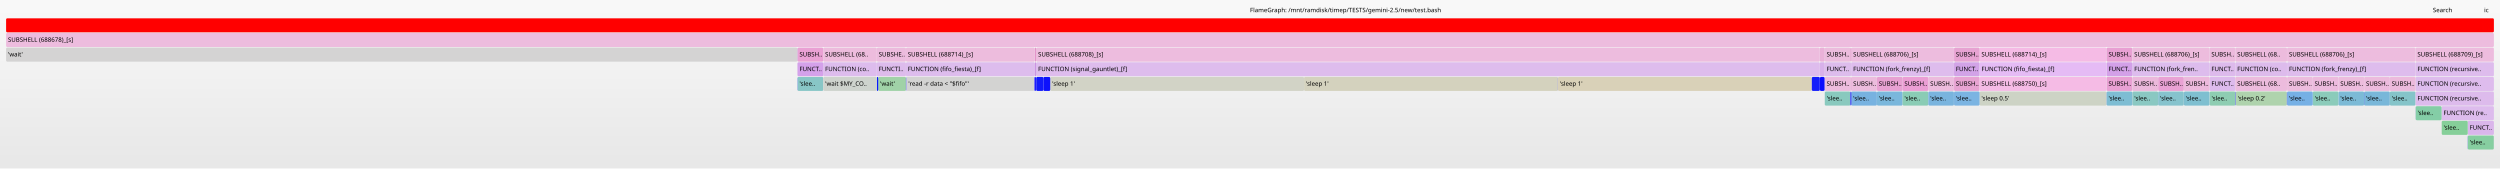
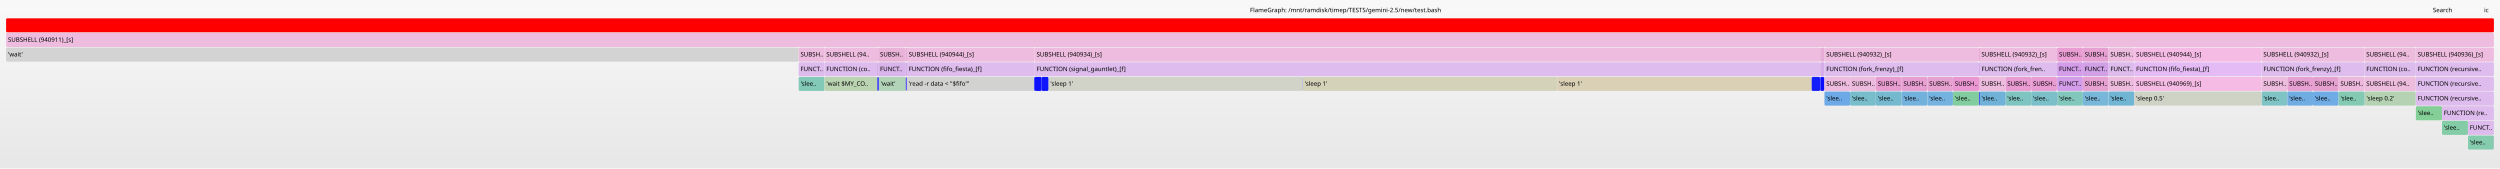
<svg xmlns="http://www.w3.org/2000/svg" version="1.1" width="4096" height="276" viewBox="0 0 4096 276">
  <defs>
    <linearGradient id="background" y1="0" y2="1" x1="0" x2="0">
      <stop stop-color="#f8f8f8" offset="5%" />
      <stop stop-color="#e8e8e8" offset="95%" />
    </linearGradient>
  </defs>
  <style type="text/css">
        text { font-family:Verdana; font-size:10px; fill:rgb(0,0,0); }
        .hide { display:none; }
        .parent { opacity:0.5; }
</style>
  <rect x="0.0" y="0" width="4096.0" height="276.0" fill="url(#background)" />
  <text id="title" x="2048.00" y="20">FlameGraph: /mnt/ramdisk/timep/TESTS/gemini-2.5/new/test.bash</text>
  <text id="details" x="10.00" y="261"> </text>
  <text id="unzoom" x="10.00" y="20" class="hide">Reset Zoom</text>
  <text id="search" x="3986.00" y="20">Search</text>
  <text id="ignorecase" x="4070.00" y="20">ic</text>
  <text id="matched" x="3986.00" y="261"> </text>
  <g id="frames">
    <g>
-       <rect x="2552.5" y="126" width="0.1" height="23.0" fill="rgb(0,0,254)" rx="2" ry="2" />
-       <text x="2555.48" y="140.5" />
-     </g>
-     <g>
-       <rect x="3746.8" y="150" width="0.1" height="23.0" fill="rgb(0,0,254)" rx="2" ry="2" />
-       <text x="3749.82" y="164.5" />
-     </g>
-     <g>
-       <rect x="3620.3" y="150" width="42.1" height="23.0" fill="rgb(142,205,178)" rx="2" ry="2" />
-       <text x="3623.29" y="164.5">'slee..</text>
-     </g>
-     <g>
-       <rect x="2552.6" y="126" width="415.9" height="23.0" fill="rgb(217,209,184)" rx="2" ry="2" />
-       <text x="2555.60" y="140.5">'sleep 1'</text>
-     </g>
-     <g>
-       <rect x="2981.5" y="78" width="8.2" height="23.0" fill="rgb(233.651,177.368,216.184)" rx="2" ry="2" />
-       <text x="2984.47" y="92.5" />
-     </g>
-     <g>
-       <rect x="3243.3" y="150" width="208.0" height="23.0" fill="rgb(205,211,197)" rx="2" ry="2" />
-       <text x="3246.33" y="164.5">'sleep 0.5'</text>
-     </g>
-     <g>
-       <rect x="3662.4" y="150" width="0.6" height="23.0" fill="rgb(8,10,253)" rx="2" ry="2" />
-       <text x="3665.38" y="164.5" />
-     </g>
-     <g>
-       <rect x="1306.8" y="78" width="42.0" height="23.0" fill="rgb(233.743,160.793,212.003)" rx="2" ry="2" />
-       <text x="1309.81" y="92.5">SUBSH..</text>
-     </g>
-     <g>
-       <rect x="3493.6" y="102" width="126.5" height="23.0" fill="rgb(221.425,187.85,236.534)" rx="2" ry="2" />
-       <text x="3496.63" y="116.5">FUNCTION (fork_fren..</text>
-     </g>
-     <g>
-       <rect x="3789.2" y="150" width="42.1" height="23.0" fill="rgb(139,203,186)" rx="2" ry="2" />
-       <text x="3792.24" y="164.5">'slee..</text>
-     </g>
-     <g>
-       <rect x="3957.7" y="174" width="0.1" height="23.0" fill="rgb(0,0,254)" rx="2" ry="2" />
-       <text x="3960.67" y="188.5" />
-     </g>
-     <g>
-       <rect x="3493.5" y="150" width="0.1" height="23.0" fill="rgb(0,0,254)" rx="2" ry="2" />
-       <text x="3496.50" y="164.5" />
-     </g>
-     <g>
-       <rect x="3747.0" y="102" width="0.2" height="23.0" fill="rgb(196.673,138.345,222.92)" rx="2" ry="2" />
-       <text x="3750.03" y="116.5" />
-     </g>
-     <g>
-       <rect x="3201.5" y="102" width="41.8" height="23.0" fill="rgb(209.913,163.446,230.616)" rx="2" ry="2" />
-       <text x="3204.46" y="116.5">FUNCT..</text>
-     </g>
-     <g>
-       <rect x="1697.8" y="102" width="1283.7" height="23.0" fill="rgb(221.666,188.332,236.666)" rx="2" ry="2" />
-       <text x="1700.79" y="116.5">FUNCTION (signal_gauntlet)_[f]</text>
-     </g>
-     <g>
-       <rect x="3535.8" y="150" width="0.2" height="23.0" fill="rgb(0,0,254)" rx="2" ry="2" />
-       <text x="3538.84" y="164.5" />
-     </g>
-     <g>
-       <rect x="2968.5" y="126" width="13.0" height="23.0" fill="rgb(20,30,250)" rx="2" ry="2" />
-       <text x="2971.55" y="140.5" />
-     </g>
-     <g>
-       <rect x="3159.2" y="126" width="0.1" height="23.0" fill="rgb(222.92,138.346,196.673)" rx="2" ry="2" />
-       <text x="3162.22" y="140.5" />
-     </g>
-     <g>
-       <rect x="4000.3" y="174" width="85.7" height="23.0" fill="rgb(221.368,187.736,236.502)" rx="2" ry="2" />
-       <text x="4003.29" y="188.5">FUNCTION (re..</text>
-     </g>
-     <g>
-       <rect x="3747.3" y="150" width="41.9" height="23.0" fill="rgb(118,176,229)" rx="2" ry="2" />
-       <text x="3750.28" y="164.5">'slee..</text>
-     </g>
-     <g>
-       <rect x="1695.5" y="126" width="0.2" height="23.0" fill="rgb(7,7,254)" rx="2" ry="2" />
-       <text x="1698.50" y="140.5" />
-     </g>
-     <g>
-       <rect x="3620.1" y="126" width="42.3" height="23.0" fill="rgb(220.555,186.11,236.055)" rx="2" ry="2" />
-       <text x="3623.08" y="140.5">FUNCT..</text>
-     </g>
-     <g>
-       <rect x="1306.8" y="126" width="42.0" height="23.0" fill="rgb(136,198,198)" rx="2" ry="2" />
-       <text x="1309.81" y="140.5">'slee..</text>
-     </g>
-     <g>
-       <rect x="1697.8" y="78" width="1283.7" height="23.0" fill="rgb(236.666,188.332,221.666)" rx="2" ry="2" />
-       <text x="1700.79" y="92.5">SUBSHELL (688708)_[s]</text>
-     </g>
-     <g>
-       <rect x="2981.5" y="102" width="8.2" height="23.0" fill="rgb(216.184,177.368,233.651)" rx="2" ry="2" />
-       <text x="2984.47" y="116.5" />
-     </g>
-     <g>
-       <rect x="10.0" y="54" width="4076.0" height="23.0" fill="rgb(236.667,188.333,221.667)" rx="2" ry="2" />
-       <text x="13.00" y="68.5">SUBSHELL (688678)_[s]</text>
-     </g>
-     <g>
-       <rect x="3620.1" y="102" width="42.3" height="23.0" fill="rgb(220.555,186.11,236.055)" rx="2" ry="2" />
-       <text x="3623.08" y="116.5">FUNCT..</text>
-     </g>
-     <g>
-       <rect x="2981.5" y="126" width="0.2" height="23.0" fill="rgb(0,0,254)" rx="2" ry="2" />
-       <text x="2984.50" y="140.5" />
-     </g>
-     <g>
-       <rect x="3662.4" y="126" width="84.6" height="23.0" fill="rgb(236.201,186.641,220.821)" rx="2" ry="2" />
-       <text x="3665.38" y="140.5">SUBSHELL (68..</text>
-     </g>
-     <g>
-       <rect x="3831.3" y="126" width="42.2" height="23.0" fill="rgb(236.446,187.532,221.266)" rx="2" ry="2" />
-       <text x="3834.34" y="140.5">SUBSH..</text>
-     </g>
-     <g>
-       <rect x="3243.3" y="78" width="208.0" height="23.0" fill="rgb(244.891,187.125,228.644)" rx="2" ry="2" />
-       <text x="3246.33" y="92.5">SUBSHELL (688714)_[s]</text>
-     </g>
-     <g>
-       <rect x="1695.9" y="126" width="1.7" height="23.0" fill="rgb(7,7,254)" rx="2" ry="2" />
-       <text x="1698.89" y="140.5" />
-     </g>
-     <g>
-       <rect x="3451.5" y="126" width="42.0" height="23.0" fill="rgb(232.353,160.073,210.669)" rx="2" ry="2" />
-       <text x="3454.53" y="140.5">SUBSH..</text>
-     </g>
-     <g>
-       <rect x="3075.2" y="150" width="42.0" height="23.0" fill="rgb(122,183,220)" rx="2" ry="2" />
-       <text x="3078.21" y="164.5">'slee..</text>
-     </g>
-     <g>
-       <rect x="1484.3" y="102" width="211.2" height="23.0" fill="rgb(221.432,187.864,236.538)" rx="2" ry="2" />
-       <text x="1487.28" y="116.5">FUNCTION (fifo_fiesta)_[f]</text>
-     </g>
-     <g>
-       <rect x="3201.5" y="126" width="41.8" height="23.0" fill="rgb(230.616,163.446,209.913)" rx="2" ry="2" />
-       <text x="3204.46" y="140.5">SUBSH..</text>
-     </g>
-     <g>
-       <rect x="2989.3" y="126" width="0.4" height="23.0" fill="rgb(7,7,254)" rx="2" ry="2" />
-       <text x="2992.32" y="140.5" />
-     </g>
-     <g>
-       <rect x="3957.6" y="126" width="128.4" height="23.0" fill="rgb(221.604,188.209,236.632)" rx="2" ry="2" />
-       <text x="3960.64" y="140.5">FUNCTION (recursive..</text>
-     </g>
-     <g>
-       <rect x="3451.5" y="102" width="42.0" height="23.0" fill="rgb(210.669,160.073,232.353)" rx="2" ry="2" />
-       <text x="3454.53" y="116.5">FUNCT..</text>
-     </g>
-     <g>
-       <rect x="2136.6" y="126" width="415.8" height="23.0" fill="rgb(212,210,190)" rx="2" ry="2" />
-       <text x="2139.55" y="140.5">'sleep 1'</text>
-     </g>
-     <g>
-       <rect x="3117.2" y="150" width="42.0" height="23.0" fill="rgb(138,204,181)" rx="2" ry="2" />
-       <text x="3120.15" y="164.5">'slee..</text>
-     </g>
-     <g>
-       <rect x="3159.4" y="126" width="42.0" height="23.0" fill="rgb(236.373,187.266,221.133)" rx="2" ry="2" />
-       <text x="3162.39" y="140.5">SUBSH..</text>
-     </g>
-     <g>
-       <rect x="3451.4" y="150" width="0.1" height="23.0" fill="rgb(0,0,254)" rx="2" ry="2" />
-       <text x="3454.38" y="164.5" />
-     </g>
-     <g>
-       <rect x="3031.9" y="102" width="1.3" height="23.0" fill="rgb(196.671,138.343,222.919)" rx="2" ry="2" />
-       <text x="3034.85" y="116.5" />
-     </g>
-     <g>
-       <rect x="3033.2" y="126" width="41.9" height="23.0" fill="rgb(236.44,187.509,221.255)" rx="2" ry="2" />
-       <text x="3036.16" y="140.5">SUBSH..</text>
-     </g>
-     <g>
-       <rect x="3493.5" y="102" width="0.1" height="23.0" fill="rgb(196.673,138.345,222.92)" rx="2" ry="2" />
-       <text x="3496.50" y="116.5" />
-     </g>
-     <g>
-       <rect x="1695.5" y="78" width="2.3" height="23.0" fill="rgb(225.691,148.423,201.712)" rx="2" ry="2" />
-       <text x="1698.45" y="92.5" />
-     </g>
-     <g>
-       <rect x="1306.3" y="78" width="0.1" height="23.0" fill="rgb(0,0,254)" rx="2" ry="2" />
-       <text x="1309.25" y="92.5" />
-     </g>
-     <g>
-       <rect x="1697.7" y="126" width="0.1" height="23.0" fill="rgb(0,0,254)" rx="2" ry="2" />
-       <text x="1700.67" y="140.5" />
-     </g>
-     <g>
-       <rect x="4085.8" y="222" width="0.2" height="23.0" fill="rgb(196.769,138.539,222.973)" rx="2" ry="2" />
-       <text x="4088.84" y="236.5" />
-     </g>
-     <g>
-       <rect x="3031.9" y="126" width="1.3" height="23.0" fill="rgb(222.919,138.343,196.671)" rx="2" ry="2" />
-       <text x="3034.85" y="140.5" />
-     </g>
-     <g>
-       <rect x="10.0" y="78" width="1296.3" height="23.0" fill="rgb(212,211,211)" rx="2" ry="2" />
-       <text x="13.03" y="92.5">'wait'</text>
-     </g>
-     <g>
-       <rect x="1484.6" y="126" width="0.5" height="23.0" fill="rgb(7,7,254)" rx="2" ry="2" />
-       <text x="1487.62" y="140.5" />
-     </g>
-     <g>
-       <rect x="2989.1" y="126" width="0.2" height="23.0" fill="rgb(0,0,254)" rx="2" ry="2" />
-       <text x="2992.15" y="140.5" />
-     </g>
-     <g>
-       <rect x="3243.3" y="126" width="208.0" height="23.0" fill="rgb(244.891,187.125,228.644)" rx="2" ry="2" />
-       <text x="3246.33" y="140.5">SUBSHELL (688750)_[s]</text>
-     </g>
-     <g>
-       <rect x="2989.7" y="102" width="42.2" height="23.0" fill="rgb(221.25,187.5,236.438)" rx="2" ry="2" />
-       <text x="2992.68" y="116.5">FUNCT..</text>
-     </g>
-     <g>
-       <rect x="1484.3" y="78" width="211.2" height="23.0" fill="rgb(236.538,187.864,221.432)" rx="2" ry="2" />
-       <text x="1487.28" y="92.5">SUBSHELL (688714)_[s]</text>
-     </g>
-     <g>
-       <rect x="2552.4" y="126" width="0.1" height="23.0" fill="rgb(0,0,254)" rx="2" ry="2" />
-       <text x="2555.37" y="140.5" />
-     </g>
-     <g>
-       <rect x="3033.2" y="150" width="41.9" height="23.0" fill="rgb(119,178,224)" rx="2" ry="2" />
-       <text x="3036.20" y="164.5">'slee..</text>
-     </g>
-     <g>
-       <rect x="3033.2" y="102" width="168.2" height="23.0" fill="rgb(221.638,188.277,236.651)" rx="2" ry="2" />
-       <text x="3036.16" y="116.5">FUNCTION (fork_frenzy)_[f]</text>
-     </g>
-     <g>
-       <rect x="1697.8" y="126" width="11.7" height="23.0" fill="rgb(18,26,250)" rx="2" ry="2" />
-       <text x="1700.82" y="140.5" />
-     </g>
-     <g>
-       <rect x="3451.4" y="78" width="0.1" height="23.0" fill="rgb(222.92,138.346,196.673)" rx="2" ry="2" />
-       <text x="3454.38" y="92.5" />
-     </g>
-     <g>
-       <rect x="3831.4" y="150" width="41.9" height="23.0" fill="rgb(124,186,214)" rx="2" ry="2" />
-       <text x="3834.37" y="164.5">'slee..</text>
-     </g>
-     <g>
-       <rect x="1306.4" y="126" width="0.1" height="23.0" fill="rgb(0,0,254)" rx="2" ry="2" />
-       <text x="1309.36" y="140.5" />
-     </g>
-     <g>
-       <rect x="3957.6" y="102" width="128.4" height="23.0" fill="rgb(221.604,188.209,236.632)" rx="2" ry="2" />
-       <text x="3960.64" y="116.5">FUNCTION (recursive..</text>
-     </g>
-     <g>
-       <rect x="1438.9" y="126" width="45.4" height="23.0" fill="rgb(160,210,167)" rx="2" ry="2" />
-       <text x="1441.88" y="140.5">'wait'</text>
-     </g>
-     <g>
-       <rect x="4043.1" y="198" width="42.9" height="23.0" fill="rgb(218.334,181.667,234.834)" rx="2" ry="2" />
-       <text x="4046.14" y="212.5">FUNCT..</text>
-     </g>
-     <g>
-       <rect x="1484.4" y="126" width="0.2" height="23.0" fill="rgb(7,7,254)" rx="2" ry="2" />
-       <text x="1487.41" y="140.5" />
-     </g>
-     <g>
-       <rect x="3451.4" y="102" width="0.1" height="23.0" fill="rgb(196.673,138.346,222.92)" rx="2" ry="2" />
-       <text x="3454.38" y="116.5" />
-     </g>
-     <g>
-       <rect x="3873.5" y="150" width="42.0" height="23.0" fill="rgb(121,183,217)" rx="2" ry="2" />
-       <text x="3876.51" y="164.5">'slee..</text>
-     </g>
-     <g>
-       <rect x="2989.7" y="150" width="42.0" height="23.0" fill="rgb(137,201,190)" rx="2" ry="2" />
-       <text x="2992.71" y="164.5">'slee..</text>
-     </g>
-     <g>
-       <rect x="3451.5" y="78" width="42.0" height="23.0" fill="rgb(232.353,160.073,210.669)" rx="2" ry="2" />
-       <text x="3454.53" y="92.5">SUBSH..</text>
-     </g>
-     <g>
-       <rect x="1695.7" y="126" width="0.2" height="23.0" fill="rgb(7,7,254)" rx="2" ry="2" />
-       <text x="1698.69" y="140.5" />
-     </g>
-     <g>
-       <rect x="1436.6" y="126" width="2.3" height="23.0" fill="rgb(10,27,252)" rx="2" ry="2" />
-       <text x="1439.63" y="140.5" />
-     </g>
-     <g>
-       <rect x="3535.8" y="126" width="0.2" height="23.0" fill="rgb(222.92,138.347,196.673)" rx="2" ry="2" />
-       <text x="3538.84" y="140.5" />
-     </g>
-     <g>
-       <rect x="1720.8" y="126" width="415.7" height="23.0" fill="rgb(210,211,198)" rx="2" ry="2" />
-       <text x="1723.83" y="140.5">'sleep 1'</text>
-     </g>
-     <g>
-       <rect x="3747.0" y="126" width="0.2" height="23.0" fill="rgb(222.92,138.345,196.673)" rx="2" ry="2" />
-       <text x="3750.03" y="140.5" />
-     </g>
-     <g>
-       <rect x="3663.1" y="150" width="83.6" height="23.0" fill="rgb(175,211,173)" rx="2" ry="2" />
-       <text x="3666.07" y="164.5">'sleep 0.2'</text>
-     </g>
-     <g>
-       <rect x="4043.1" y="222" width="0.2" height="23.0" fill="rgb(0,0,254)" rx="2" ry="2" />
-       <text x="4046.14" y="236.5" />
-     </g>
-     <g>
-       <rect x="3957.9" y="174" width="42.4" height="23.0" fill="rgb(132,205,166)" rx="2" ry="2" />
-       <text x="3960.87" y="188.5">'slee..</text>
-     </g>
-     <g>
-       <rect x="3117.2" y="126" width="42.0" height="23.0" fill="rgb(234.93,157.66,212.351)" rx="2" ry="2" />
-       <text x="3120.15" y="140.5">SUBSH..</text>
-     </g>
-     <g>
-       <rect x="3747.2" y="102" width="210.4" height="23.0" fill="rgb(221.649,188.298,236.657)" rx="2" ry="2" />
-       <text x="3750.25" y="116.5">FUNCTION (fork_frenzy)_[f]</text>
-     </g>
-     <g>
-       <rect x="1306.5" y="126" width="0.1" height="23.0" fill="rgb(0,0,254)" rx="2" ry="2" />
-       <text x="1309.48" y="140.5" />
-     </g>
-     <g>
-       <rect x="2981.7" y="126" width="0.1" height="23.0" fill="rgb(0,0,254)" rx="2" ry="2" />
-       <text x="2984.68" y="140.5" />
+       <rect x="3705.4" y="150" width="42.1" height="23.0" fill="rgb(127,195,196)" rx="2" ry="2" />
+       <text x="3708.37" y="164.5">'slee..</text>
+     </g>
+     <g>
+       <rect x="3873.9" y="150" width="0.2" height="23.0" fill="rgb(0,2,254)" rx="2" ry="2" />
+       <text x="3876.89" y="164.5" />
+     </g>
+     <g>
+       <rect x="3199.8" y="126" width="42.6" height="23.0" fill="rgb(234.428,151.057,210.066)" rx="2" ry="2" />
+       <text x="3202.82" y="140.5">SUBSH..</text>
+     </g>
+     <g>
+       <rect x="3496.8" y="78" width="208.3" height="23.0" fill="rgb(244.932,187.4,228.751)" rx="2" ry="2" />
+       <text x="3499.77" y="92.5">SUBSHELL (940944)_[s]</text>
+     </g>
+     <g>
+       <rect x="2989.1" y="78" width="253.3" height="23.0" fill="rgb(236.657,188.296,221.648)" rx="2" ry="2" />
+       <text x="2992.15" y="92.5">SUBSHELL (940932)_[s]</text>
+     </g>
+     <g>
+       <rect x="1485.7" y="102" width="209.6" height="23.0" fill="rgb(221.6,188.2,236.63)" rx="2" ry="2" />
+       <text x="1488.72" y="116.5">FUNCTION (fifo_fiesta)_[f]</text>
+     </g>
+     <g>
+       <rect x="3243.4" y="78" width="126.8" height="23.0" fill="rgb(236.63,188.198,221.599)" rx="2" ry="2" />
+       <text x="3246.38" y="92.5">SUBSHELL (940932)_[s]</text>
+     </g>
+     <g>
+       <rect x="3073.5" y="150" width="42.1" height="23.0" fill="rgb(117,185,207)" rx="2" ry="2" />
+       <text x="3076.52" y="164.5">'slee..</text>
+     </g>
+     <g>
+       <rect x="2982.7" y="126" width="5.9" height="23.0" fill="rgb(11,12,253)" rx="2" ry="2" />
+       <text x="2985.74" y="140.5" />
+     </g>
+     <g>
+       <rect x="3412.6" y="78" width="42.0" height="23.0" fill="rgb(231.366,159.5,209.662)" rx="2" ry="2" />
+       <text x="3415.59" y="92.5">SUBSH..</text>
+     </g>
+     <g>
+       <rect x="3789.6" y="150" width="41.9" height="23.0" fill="rgb(111,171,228)" rx="2" ry="2" />
+       <text x="3792.56" y="164.5">'slee..</text>
+     </g>
+     <g>
+       <rect x="3285.7" y="126" width="42.2" height="23.0" fill="rgb(233.154,155.932,210.292)" rx="2" ry="2" />
+       <text x="3288.73" y="140.5">SUBSH..</text>
+     </g>
+     <g>
+       <rect x="3243.4" y="150" width="42.1" height="23.0" fill="rgb(112,178,215)" rx="2" ry="2" />
+       <text x="3246.41" y="164.5">'slee..</text>
+     </g>
+     <g>
+       <rect x="1485.8" y="126" width="208.4" height="23.0" fill="rgb(210,211,209)" rx="2" ry="2" />
+       <text x="1488.78" y="140.5">'read -r data &lt; "$fifo"'</text>
    </g>
    <g>
      <rect x="10.0" y="30" width="4076.0" height="23.0" fill="rgb(255,0,0)" rx="2" ry="2" />
      <text x="13.00" y="44.5" />
    </g>
    <g>
-       <rect x="1695.5" y="102" width="2.3" height="23.0" fill="rgb(201.712,148.423,225.691)" rx="2" ry="2" />
-       <text x="1698.45" y="116.5" />
-     </g>
-     <g>
-       <rect x="4000.5" y="198" width="42.6" height="23.0" fill="rgb(134,207,153)" rx="2" ry="2" />
-       <text x="4003.49" y="212.5">'slee..</text>
-     </g>
-     <g>
-       <rect x="3451.5" y="150" width="42.0" height="23.0" fill="rgb(126,189,211)" rx="2" ry="2" />
-       <text x="3454.53" y="164.5">'slee..</text>
-     </g>
-     <g>
-       <rect x="4043.3" y="222" width="42.5" height="23.0" fill="rgb(134,206,160)" rx="2" ry="2" />
-       <text x="4046.34" y="236.5">'slee..</text>
-     </g>
-     <g>
-       <rect x="1348.8" y="78" width="87.8" height="23.0" fill="rgb(236.522,187.808,221.404)" rx="2" ry="2" />
-       <text x="1351.81" y="92.5">SUBSHELL (68..</text>
-     </g>
-     <g>
-       <rect x="3031.7" y="150" width="0.2" height="23.0" fill="rgb(0,0,254)" rx="2" ry="2" />
-       <text x="3034.72" y="164.5" />
-     </g>
-     <g>
-       <rect x="2989.7" y="126" width="42.2" height="23.0" fill="rgb(236.438,187.5,221.25)" rx="2" ry="2" />
-       <text x="2992.68" y="140.5">SUBSH..</text>
-     </g>
-     <g>
-       <rect x="2981.8" y="126" width="7.3" height="23.0" fill="rgb(11,12,253)" rx="2" ry="2" />
-       <text x="2984.80" y="140.5" />
-     </g>
-     <g>
-       <rect x="3031.9" y="150" width="1.3" height="23.0" fill="rgb(7,7,254)" rx="2" ry="2" />
-       <text x="3034.85" y="164.5" />
-     </g>
-     <g>
-       <rect x="3493.5" y="126" width="0.1" height="23.0" fill="rgb(222.92,138.345,196.673)" rx="2" ry="2" />
-       <text x="3496.50" y="140.5" />
-     </g>
-     <g>
-       <rect x="3873.3" y="150" width="0.2" height="23.0" fill="rgb(0,0,254)" rx="2" ry="2" />
-       <text x="3876.33" y="164.5" />
-     </g>
-     <g>
-       <rect x="1436.6" y="78" width="47.7" height="23.0" fill="rgb(236.402,187.369,221.185)" rx="2" ry="2" />
-       <text x="1439.60" y="92.5">SUBSHE..</text>
-     </g>
-     <g>
-       <rect x="2989.7" y="78" width="42.2" height="23.0" fill="rgb(236.438,187.5,221.25)" rx="2" ry="2" />
-       <text x="2992.68" y="92.5">SUBSH..</text>
-     </g>
-     <g>
-       <rect x="1484.3" y="126" width="0.1" height="23.0" fill="rgb(0,0,254)" rx="2" ry="2" />
-       <text x="1487.28" y="140.5" />
-     </g>
-     <g>
-       <rect x="3662.4" y="102" width="84.6" height="23.0" fill="rgb(220.821,186.641,236.201)" rx="2" ry="2" />
-       <text x="3665.38" y="116.5">FUNCTION (co..</text>
-     </g>
-     <g>
-       <rect x="3747.0" y="78" width="0.2" height="23.0" fill="rgb(222.92,138.345,196.673)" rx="2" ry="2" />
-       <text x="3750.03" y="92.5" />
-     </g>
-     <g>
-       <rect x="3201.5" y="150" width="41.8" height="23.0" fill="rgb(123,180,226)" rx="2" ry="2" />
-       <text x="3204.46" y="164.5">'slee..</text>
-     </g>
-     <g>
-       <rect x="3662.4" y="78" width="84.6" height="23.0" fill="rgb(236.201,186.641,220.821)" rx="2" ry="2" />
-       <text x="3665.38" y="92.5">SUBSHELL (68..</text>
-     </g>
-     <g>
-       <rect x="3915.5" y="126" width="42.1" height="23.0" fill="rgb(235.934,185.669,220.335)" rx="2" ry="2" />
-       <text x="3918.52" y="140.5">SUBSH..</text>
-     </g>
-     <g>
-       <rect x="3873.5" y="126" width="42.0" height="23.0" fill="rgb(236.427,187.462,221.231)" rx="2" ry="2" />
-       <text x="3876.48" y="140.5">SUBSH..</text>
-     </g>
-     <g>
-       <rect x="1348.8" y="102" width="87.8" height="23.0" fill="rgb(221.404,187.808,236.522)" rx="2" ry="2" />
-       <text x="1351.81" y="116.5">FUNCTION (co..</text>
-     </g>
-     <g>
-       <rect x="3033.2" y="78" width="168.2" height="23.0" fill="rgb(236.651,188.277,221.638)" rx="2" ry="2" />
-       <text x="3036.16" y="92.5">SUBSHELL (688706)_[s]</text>
-     </g>
-     <g>
-       <rect x="1306.4" y="78" width="0.3" height="23.0" fill="rgb(222.935,138.401,196.7)" rx="2" ry="2" />
-       <text x="1309.36" y="92.5" />
-     </g>
-     <g>
-       <rect x="3451.4" y="126" width="0.1" height="23.0" fill="rgb(222.92,138.346,196.673)" rx="2" ry="2" />
-       <text x="3454.38" y="140.5" />
-     </g>
-     <g>
-       <rect x="1694.5" y="126" width="0.9" height="23.0" fill="rgb(7,7,254)" rx="2" ry="2" />
-       <text x="1697.51" y="140.5" />
-     </g>
-     <g>
-       <rect x="1485.2" y="126" width="209.2" height="23.0" fill="rgb(211,211,210)" rx="2" ry="2" />
-       <text x="1488.17" y="140.5">'read -r data &lt; "$fifo"'</text>
-     </g>
-     <g>
-       <rect x="3493.5" y="78" width="0.1" height="23.0" fill="rgb(222.92,138.345,196.673)" rx="2" ry="2" />
-       <text x="3496.50" y="92.5" />
-     </g>
-     <g>
-       <rect x="3075.2" y="126" width="42.0" height="23.0" fill="rgb(231.305,161.168,209.98)" rx="2" ry="2" />
-       <text x="3078.21" y="140.5">SUBSH..</text>
-     </g>
-     <g>
-       <rect x="3536.0" y="126" width="42.0" height="23.0" fill="rgb(233.03,161.388,211.537)" rx="2" ry="2" />
-       <text x="3538.97" y="140.5">SUBSH..</text>
-     </g>
-     <g>
-       <rect x="3789.2" y="126" width="42.1" height="23.0" fill="rgb(236.085,186.217,220.609)" rx="2" ry="2" />
-       <text x="3792.18" y="140.5">SUBSH..</text>
-     </g>
-     <g>
-       <rect x="1306.4" y="102" width="0.3" height="23.0" fill="rgb(196.7,138.401,222.935)" rx="2" ry="2" />
-       <text x="1309.36" y="116.5" />
-     </g>
-     <g>
-       <rect x="3201.5" y="78" width="41.8" height="23.0" fill="rgb(230.616,163.446,209.913)" rx="2" ry="2" />
-       <text x="3204.46" y="92.5">SUBSH..</text>
-     </g>
-     <g>
-       <rect x="3159.2" y="150" width="0.1" height="23.0" fill="rgb(0,0,254)" rx="2" ry="2" />
-       <text x="3162.22" y="164.5" />
-     </g>
-     <g>
-       <rect x="3915.6" y="150" width="42.0" height="23.0" fill="rgb(133,196,201)" rx="2" ry="2" />
-       <text x="3918.59" y="164.5">'slee..</text>
-     </g>
-     <g>
-       <rect x="3957.7" y="150" width="128.3" height="23.0" fill="rgb(221.142,187.284,236.378)" rx="2" ry="2" />
-       <text x="3960.67" y="164.5">FUNCTION (recursive..</text>
-     </g>
-     <g>
-       <rect x="3620.1" y="78" width="42.3" height="23.0" fill="rgb(236.055,186.11,220.555)" rx="2" ry="2" />
-       <text x="3623.08" y="92.5">SUBSH..</text>
-     </g>
-     <g>
-       <rect x="1306.8" y="102" width="42.0" height="23.0" fill="rgb(212.003,160.793,233.743)" rx="2" ry="2" />
-       <text x="1309.81" y="116.5">FUNCT..</text>
-     </g>
-     <g>
-       <rect x="3747.2" y="78" width="210.4" height="23.0" fill="rgb(236.657,188.298,221.649)" rx="2" ry="2" />
-       <text x="3750.25" y="92.5">SUBSHELL (688706)_[s]</text>
-     </g>
-     <g>
-       <rect x="3493.8" y="150" width="42.0" height="23.0" fill="rgb(138,200,194)" rx="2" ry="2" />
-       <text x="3496.80" y="164.5">'slee..</text>
-     </g>
-     <g>
-       <rect x="3243.3" y="102" width="208.0" height="23.0" fill="rgb(228.644,187.125,244.891)" rx="2" ry="2" />
-       <text x="3246.33" y="116.5">FUNCTION (fifo_fiesta)_[f]</text>
-     </g>
-     <g>
-       <rect x="3536.0" y="150" width="41.9" height="23.0" fill="rgb(134,195,205)" rx="2" ry="2" />
-       <text x="3538.97" y="164.5">'slee..</text>
-     </g>
-     <g>
-       <rect x="3578.1" y="150" width="41.9" height="23.0" fill="rgb(127,191,208)" rx="2" ry="2" />
-       <text x="3581.05" y="164.5">'slee..</text>
-     </g>
-     <g>
-       <rect x="3159.4" y="150" width="41.9" height="23.0" fill="rgb(121,180,222)" rx="2" ry="2" />
-       <text x="3162.44" y="164.5">'slee..</text>
-     </g>
-     <g>
-       <rect x="1348.9" y="126" width="87.7" height="23.0" fill="rgb(206,211,205)" rx="2" ry="2" />
-       <text x="1351.92" y="140.5">'wait $MY_CO..</text>
-     </g>
-     <g>
-       <rect x="3031.9" y="78" width="1.3" height="23.0" fill="rgb(222.919,138.343,196.671)" rx="2" ry="2" />
-       <text x="3034.85" y="92.5" />
-     </g>
-     <g>
-       <rect x="3493.7" y="126" width="42.1" height="23.0" fill="rgb(235.418,183.794,219.397)" rx="2" ry="2" />
-       <text x="3496.71" y="140.5">SUBSH..</text>
-     </g>
-     <g>
-       <rect x="3747.2" y="126" width="42.0" height="23.0" fill="rgb(236.444,187.525,221.262)" rx="2" ry="2" />
-       <text x="3750.25" y="140.5">SUBSH..</text>
-     </g>
-     <g>
-       <rect x="3578.0" y="126" width="42.1" height="23.0" fill="rgb(235.818,185.247,220.123)" rx="2" ry="2" />
-       <text x="3580.98" y="140.5">SUBSH..</text>
-     </g>
-     <g>
-       <rect x="3493.6" y="78" width="126.5" height="23.0" fill="rgb(236.534,187.85,221.425)" rx="2" ry="2" />
-       <text x="3496.63" y="92.5">SUBSHELL (688706)_[s]</text>
-     </g>
-     <g>
-       <rect x="1436.6" y="102" width="47.7" height="23.0" fill="rgb(221.185,187.369,236.402)" rx="2" ry="2" />
-       <text x="1439.60" y="116.5">FUNCTI..</text>
-     </g>
-     <g>
-       <rect x="3746.7" y="150" width="0.1" height="23.0" fill="rgb(0,0,254)" rx="2" ry="2" />
-       <text x="3749.70" y="164.5" />
-     </g>
-     <g>
-       <rect x="3957.6" y="78" width="128.4" height="23.0" fill="rgb(236.632,188.209,221.604)" rx="2" ry="2" />
-       <text x="3960.64" y="92.5">SUBSHELL (688709)_[s]</text>
-     </g>
-     <g>
-       <rect x="1709.5" y="126" width="11.2" height="23.0" fill="rgb(13,17,252)" rx="2" ry="2" />
-       <text x="1712.52" y="140.5" />
-     </g>
-     <g>
-       <rect x="3747.0" y="150" width="0.2" height="23.0" fill="rgb(7,7,254)" rx="2" ry="2" />
-       <text x="3750.03" y="164.5" />
+       <rect x="3958.1" y="126" width="127.9" height="23.0" fill="rgb(221.615,188.23,236.638)" rx="2" ry="2" />
+       <text x="3961.10" y="140.5">FUNCTION (recursive..</text>
+     </g>
+     <g>
+       <rect x="2982.2" y="102" width="6.9" height="23.0" fill="rgb(213.952,172.904,232.424)" rx="2" ry="2" />
+       <text x="2985.18" y="116.5" />
+     </g>
+     <g>
+       <rect x="1695.3" y="102" width="1286.9" height="23.0" fill="rgb(221.666,188.332,236.666)" rx="2" ry="2" />
+       <text x="1698.28" y="116.5">FUNCTION (signal_gauntlet)_[f]</text>
+     </g>
+     <g>
+       <rect x="3370.0" y="126" width="0.1" height="23.0" fill="rgb(222.919,138.342,196.671)" rx="2" ry="2" />
+       <text x="3372.99" y="140.5" />
+     </g>
+     <g>
+       <rect x="3747.6" y="126" width="42.0" height="23.0" fill="rgb(230.092,159.678,208.537)" rx="2" ry="2" />
+       <text x="3750.59" y="140.5">SUBSH..</text>
+     </g>
+     <g>
+       <rect x="1695.3" y="78" width="1286.9" height="23.0" fill="rgb(236.666,188.332,221.666)" rx="2" ry="2" />
+       <text x="1698.28" y="92.5">SUBSHELL (940934)_[s]</text>
+     </g>
+     <g>
+       <rect x="4043.6" y="222" width="42.2" height="23.0" fill="rgb(133,204,174)" rx="2" ry="2" />
+       <text x="4046.60" y="236.5">'slee..</text>
+     </g>
+     <g>
+       <rect x="3157.8" y="126" width="41.9" height="23.0" fill="rgb(230.71,160.696,209.277)" rx="2" ry="2" />
+       <text x="3160.78" y="140.5">SUBSH..</text>
+     </g>
+     <g>
+       <rect x="1308.5" y="78" width="42.3" height="23.0" fill="rgb(236.343,187.156,221.078)" rx="2" ry="2" />
+       <text x="1311.45" y="92.5">SUBSH..</text>
+     </g>
+     <g>
+       <rect x="3243.4" y="102" width="126.8" height="23.0" fill="rgb(221.599,188.198,236.63)" rx="2" ry="2" />
+       <text x="3246.38" y="116.5">FUNCTION (fork_fren..</text>
+     </g>
+     <g>
+       <rect x="3454.6" y="78" width="42.2" height="23.0" fill="rgb(236.236,186.766,220.883)" rx="2" ry="2" />
+       <text x="3457.63" y="92.5">SUBSH..</text>
+     </g>
+     <g>
+       <rect x="1484.1" y="102" width="0.8" height="23.0" fill="rgb(198.175,141.351,223.746)" rx="2" ry="2" />
+       <text x="1487.11" y="116.5" />
+     </g>
+     <g>
+       <rect x="3873.9" y="102" width="84.0" height="23.0" fill="rgb(221.457,187.914,236.551)" rx="2" ry="2" />
+       <text x="3876.89" y="116.5">FUNCTION (co..</text>
+     </g>
+     <g>
+       <rect x="1439.8" y="126" width="44.3" height="23.0" fill="rgb(178,211,183)" rx="2" ry="2" />
+       <text x="1442.81" y="140.5">'wait'</text>
+     </g>
+     <g>
+       <rect x="4043.5" y="198" width="42.5" height="23.0" fill="rgb(221.219,187.438,236.42)" rx="2" ry="2" />
+       <text x="4046.48" y="212.5">FUNCT..</text>
+     </g>
+     <g>
+       <rect x="3115.6" y="150" width="42.0" height="23.0" fill="rgb(115,177,221)" rx="2" ry="2" />
+       <text x="3118.62" y="164.5">'slee..</text>
+     </g>
+     <g>
+       <rect x="1308.5" y="102" width="42.3" height="23.0" fill="rgb(221.078,187.156,236.343)" rx="2" ry="2" />
+       <text x="1311.45" y="116.5">FUNCT..</text>
+     </g>
+     <g>
+       <rect x="3705.1" y="78" width="0.1" height="23.0" fill="rgb(222.94,138.419,196.709)" rx="2" ry="2" />
+       <text x="3708.11" y="92.5" />
+     </g>
+     <g>
+       <rect x="3705.1" y="102" width="0.1" height="23.0" fill="rgb(196.709,138.419,222.94)" rx="2" ry="2" />
+       <text x="3708.11" y="116.5" />
+     </g>
+     <g>
+       <rect x="3370.4" y="150" width="42.2" height="23.0" fill="rgb(130,199,188)" rx="2" ry="2" />
+       <text x="3373.43" y="164.5">'slee..</text>
+     </g>
+     <g>
+       <rect x="3327.9" y="150" width="42.1" height="23.0" fill="rgb(123,192,200)" rx="2" ry="2" />
+       <text x="3330.88" y="164.5">'slee..</text>
+     </g>
+     <g>
+       <rect x="1308.6" y="126" width="42.2" height="23.0" fill="rgb(131,201,183)" rx="2" ry="2" />
+       <text x="1311.62" y="140.5">'slee..</text>
+     </g>
+     <g>
+       <rect x="3958.0" y="78" width="0.1" height="23.0" fill="rgb(222.935,138.399,196.7)" rx="2" ry="2" />
+       <text x="3960.99" y="92.5" />
+     </g>
+     <g>
+       <rect x="3958.2" y="174" width="42.7" height="23.0" fill="rgb(132,206,151)" rx="2" ry="2" />
+       <text x="3961.22" y="188.5">'slee..</text>
+     </g>
+     <g>
+       <rect x="2989.2" y="150" width="41.9" height="23.0" fill="rgb(109,169,230)" rx="2" ry="2" />
+       <text x="2992.18" y="164.5">'slee..</text>
+     </g>
+     <g>
+       <rect x="2982.2" y="78" width="6.9" height="23.0" fill="rgb(232.424,172.904,213.952)" rx="2" ry="2" />
+       <text x="2985.18" y="92.5" />
+     </g>
+     <g>
+       <rect x="1350.8" y="102" width="86.8" height="23.0" fill="rgb(221.511,188.022,236.581)" rx="2" ry="2" />
+       <text x="1353.78" y="116.5">FUNCTION (co..</text>
+     </g>
+     <g>
+       <rect x="3958.0" y="126" width="0.1" height="23.0" fill="rgb(222.935,138.399,196.7)" rx="2" ry="2" />
+       <text x="3960.99" y="140.5" />
+     </g>
+     <g>
+       <rect x="1485.1" y="126" width="0.2" height="23.0" fill="rgb(0,0,254)" rx="2" ry="2" />
+       <text x="1488.06" y="140.5" />
+     </g>
+     <g>
+       <rect x="3789.6" y="126" width="42.0" height="23.0" fill="rgb(229.828,160.488,208.456)" rx="2" ry="2" />
+       <text x="3792.56" y="140.5">SUBSH..</text>
+     </g>
+     <g>
+       <rect x="3242.4" y="126" width="1.0" height="23.0" fill="rgb(222.918,138.339,196.67)" rx="2" ry="2" />
+       <text x="3245.43" y="140.5" />
+     </g>
+     <g>
+       <rect x="3454.6" y="102" width="42.2" height="23.0" fill="rgb(220.883,186.766,236.236)" rx="2" ry="2" />
+       <text x="3457.63" y="116.5">FUNCT..</text>
+     </g>
+     <g>
+       <rect x="3242.4" y="102" width="1.0" height="23.0" fill="rgb(196.67,138.339,222.918)" rx="2" ry="2" />
+       <text x="3245.43" y="116.5" />
+     </g>
+     <g>
+       <rect x="3958.1" y="102" width="127.9" height="23.0" fill="rgb(221.615,188.23,236.638)" rx="2" ry="2" />
+       <text x="3961.10" y="116.5">FUNCTION (recursive..</text>
+     </g>
+     <g>
+       <rect x="1485.7" y="78" width="209.6" height="23.0" fill="rgb(236.63,188.2,221.6)" rx="2" ry="2" />
+       <text x="1488.72" y="92.5">SUBSHELL (940944)_[s]</text>
+     </g>
+     <g>
+       <rect x="1484.9" y="126" width="0.2" height="23.0" fill="rgb(0,0,254)" rx="2" ry="2" />
+       <text x="1487.92" y="140.5" />
+     </g>
+     <g>
+       <rect x="1437.6" y="78" width="1.2" height="23.0" fill="rgb(224.452,143.917,199.458)" rx="2" ry="2" />
+       <text x="1440.56" y="92.5" />
+     </g>
+     <g>
+       <rect x="3412.6" y="102" width="42.0" height="23.0" fill="rgb(209.662,159.5,231.366)" rx="2" ry="2" />
+       <text x="3415.59" y="116.5">FUNCT..</text>
+     </g>
+     <g>
+       <rect x="3705.3" y="78" width="168.6" height="23.0" fill="rgb(236.644,188.251,221.626)" rx="2" ry="2" />
+       <text x="3708.33" y="92.5">SUBSHELL (940932)_[s]</text>
+     </g>
+     <g>
+       <rect x="3157.8" y="150" width="41.9" height="23.0" fill="rgb(117,178,223)" rx="2" ry="2" />
+       <text x="3160.78" y="164.5">'slee..</text>
+     </g>
+     <g>
+       <rect x="10.0" y="54" width="4076.0" height="23.0" fill="rgb(236.667,188.333,221.667)" rx="2" ry="2" />
+       <text x="13.00" y="68.5">SUBSHELL (940911)_[s]</text>
+     </g>
+     <g>
+       <rect x="2989.1" y="102" width="253.3" height="23.0" fill="rgb(221.648,188.296,236.657)" rx="2" ry="2" />
+       <text x="2992.15" y="116.5">FUNCTION (fork_frenzy)_[f]</text>
+     </g>
+     <g>
+       <rect x="3327.9" y="126" width="42.1" height="23.0" fill="rgb(232.375,156.457,209.751)" rx="2" ry="2" />
+       <text x="3330.88" y="140.5">SUBSH..</text>
+     </g>
+     <g>
+       <rect x="10.0" y="78" width="1298.4" height="23.0" fill="rgb(212,211,211)" rx="2" ry="2" />
+       <text x="13.03" y="92.5">'wait'</text>
+     </g>
+     <g>
+       <rect x="1484.3" y="126" width="0.6" height="23.0" fill="rgb(7,7,254)" rx="2" ry="2" />
+       <text x="1487.33" y="140.5" />
+     </g>
+     <g>
+       <rect x="3831.6" y="126" width="42.3" height="23.0" fill="rgb(235.86,185.401,220.2)" rx="2" ry="2" />
+       <text x="3834.59" y="140.5">SUBSH..</text>
+     </g>
+     <g>
+       <rect x="3031.2" y="126" width="42.2" height="23.0" fill="rgb(236.354,187.197,221.098)" rx="2" ry="2" />
+       <text x="3034.17" y="140.5">SUBSH..</text>
+     </g>
+     <g>
+       <rect x="3454.6" y="126" width="42.2" height="23.0" fill="rgb(236.236,186.766,220.883)" rx="2" ry="2" />
+       <text x="3457.63" y="140.5">SUBSH..</text>
+     </g>
+     <g>
+       <rect x="1694.3" y="126" width="1.0" height="23.0" fill="rgb(7,7,254)" rx="2" ry="2" />
+       <text x="1697.32" y="140.5" />
+     </g>
+     <g>
+       <rect x="2982.6" y="126" width="0.1" height="23.0" fill="rgb(0,0,254)" rx="2" ry="2" />
+       <text x="2985.62" y="140.5" />
+     </g>
+     <g>
+       <rect x="3958.1" y="78" width="127.9" height="23.0" fill="rgb(236.638,188.23,221.615)" rx="2" ry="2" />
+       <text x="3961.10" y="92.5">SUBSHELL (940936)_[s]</text>
+     </g>
+     <g>
+       <rect x="3496.8" y="102" width="208.3" height="23.0" fill="rgb(228.751,187.4,244.932)" rx="2" ry="2" />
+       <text x="3499.77" y="116.5">FUNCTION (fifo_fiesta)_[f]</text>
+     </g>
+     <g>
+       <rect x="1484.1" y="78" width="0.8" height="23.0" fill="rgb(223.746,141.351,198.175)" rx="2" ry="2" />
+       <text x="1487.11" y="92.5" />
+     </g>
+     <g>
+       <rect x="2988.8" y="126" width="0.3" height="23.0" fill="rgb(0,0,254)" rx="2" ry="2" />
+       <text x="2991.80" y="140.5" />
+     </g>
+     <g>
+       <rect x="3242.4" y="150" width="1.0" height="23.0" fill="rgb(7,7,254)" rx="2" ry="2" />
+       <text x="3245.43" y="164.5" />
+     </g>
+     <g>
+       <rect x="3285.6" y="126" width="0.1" height="23.0" fill="rgb(222.919,138.342,196.671)" rx="2" ry="2" />
+       <text x="3288.58" y="140.5" />
+     </g>
+     <g>
+       <rect x="3370.2" y="78" width="0.2" height="23.0" fill="rgb(222.945,138.436,196.718)" rx="2" ry="2" />
+       <text x="3373.22" y="92.5" />
+     </g>
+     <g>
+       <rect x="3454.7" y="150" width="42.1" height="23.0" fill="rgb(113,181,212)" rx="2" ry="2" />
+       <text x="3457.67" y="164.5">'slee..</text>
+     </g>
+     <g>
+       <rect x="3199.8" y="150" width="42.6" height="23.0" fill="rgb(130,205,159)" rx="2" ry="2" />
+       <text x="3202.82" y="164.5">'slee..</text>
+     </g>
+     <g>
+       <rect x="1694.2" y="126" width="0.1" height="23.0" fill="rgb(0,0,254)" rx="2" ry="2" />
+       <text x="1697.17" y="140.5" />
+     </g>
+     <g>
+       <rect x="1350.9" y="126" width="86.7" height="23.0" fill="rgb(186,211,177)" rx="2" ry="2" />
+       <text x="1353.95" y="140.5">'wait $MY_CO..</text>
+     </g>
+     <g>
+       <rect x="1438.8" y="78" width="45.3" height="23.0" fill="rgb(234.349,179.905,217.453)" rx="2" ry="2" />
+       <text x="1441.82" y="92.5">SUBSH..</text>
+     </g>
+     <g>
+       <rect x="3115.6" y="126" width="42.0" height="23.0" fill="rgb(230.788,159.121,208.997)" rx="2" ry="2" />
+       <text x="3118.62" y="140.5">SUBSH..</text>
+     </g>
+     <g>
+       <rect x="2982.2" y="126" width="0.4" height="23.0" fill="rgb(7,7,254)" rx="2" ry="2" />
+       <text x="2985.21" y="140.5" />
+     </g>
+     <g>
+       <rect x="1437.6" y="102" width="1.2" height="23.0" fill="rgb(199.458,143.917,224.452)" rx="2" ry="2" />
+       <text x="1440.56" y="116.5" />
+     </g>
+     <g>
+       <rect x="3705.3" y="102" width="168.6" height="23.0" fill="rgb(221.626,188.251,236.644)" rx="2" ry="2" />
+       <text x="3708.33" y="116.5">FUNCTION (fork_frenzy)_[f]</text>
+     </g>
+     <g>
+       <rect x="3496.8" y="150" width="208.3" height="23.0" fill="rgb(206,211,198)" rx="2" ry="2" />
+       <text x="3499.77" y="164.5">'sleep 0.5'</text>
+     </g>
+     <g>
+       <rect x="3242.4" y="78" width="1.0" height="23.0" fill="rgb(222.918,138.339,196.67)" rx="2" ry="2" />
+       <text x="3245.43" y="92.5" />
+     </g>
+     <g>
+       <rect x="3285.7" y="150" width="42.2" height="23.0" fill="rgb(126,196,192)" rx="2" ry="2" />
+       <text x="3288.73" y="164.5">'slee..</text>
+     </g>
+     <g>
+       <rect x="1438.8" y="126" width="1.0" height="23.0" fill="rgb(1,5,254)" rx="2" ry="2" />
+       <text x="1441.82" y="140.5" />
+     </g>
+     <g>
+       <rect x="1438.8" y="102" width="45.3" height="23.0" fill="rgb(217.453,179.905,234.349)" rx="2" ry="2" />
+       <text x="1441.82" y="116.5">FUNCT..</text>
+     </g>
+     <g>
+       <rect x="4000.9" y="174" width="85.1" height="23.0" fill="rgb(221.547,188.093,236.601)" rx="2" ry="2" />
+       <text x="4003.92" y="188.5">FUNCTION (re..</text>
+     </g>
+     <g>
+       <rect x="3958.0" y="102" width="0.1" height="23.0" fill="rgb(196.7,138.399,222.935)" rx="2" ry="2" />
+       <text x="3960.99" y="116.5" />
+     </g>
+     <g>
+       <rect x="3412.6" y="150" width="42.0" height="23.0" fill="rgb(120,182,218)" rx="2" ry="2" />
+       <text x="3415.59" y="164.5">'slee..</text>
+     </g>
+     <g>
+       <rect x="1437.6" y="126" width="1.2" height="23.0" fill="rgb(3,8,254)" rx="2" ry="2" />
+       <text x="1440.59" y="140.5" />
+     </g>
+     <g>
+       <rect x="3496.8" y="126" width="208.3" height="23.0" fill="rgb(244.932,187.4,228.751)" rx="2" ry="2" />
+       <text x="3499.77" y="140.5">SUBSHELL (940969)_[s]</text>
+     </g>
+     <g>
+       <rect x="4085.8" y="222" width="0.2" height="23.0" fill="rgb(196.739,138.477,222.956)" rx="2" ry="2" />
+       <text x="4088.84" y="236.5" />
+     </g>
+     <g>
+       <rect x="3873.9" y="126" width="84.0" height="23.0" fill="rgb(236.551,187.914,221.457)" rx="2" ry="2" />
+       <text x="3876.89" y="140.5">SUBSHELL (94..</text>
+     </g>
+     <g>
+       <rect x="1350.8" y="78" width="86.8" height="23.0" fill="rgb(236.581,188.022,221.511)" rx="2" ry="2" />
+       <text x="1353.78" y="92.5">SUBSHELL (94..</text>
+     </g>
+     <g>
+       <rect x="1717.8" y="126" width="416.5" height="23.0" fill="rgb(210,211,200)" rx="2" ry="2" />
+       <text x="1720.84" y="140.5">'sleep 1'</text>
+     </g>
+     <g>
+       <rect x="2988.6" y="126" width="0.2" height="23.0" fill="rgb(0,0,254)" rx="2" ry="2" />
+       <text x="2991.64" y="140.5" />
+     </g>
+     <g>
+       <rect x="2551.4" y="126" width="416.9" height="23.0" fill="rgb(217,208,181)" rx="2" ry="2" />
+       <text x="2554.45" y="140.5">'sleep 1'</text>
+     </g>
+     <g>
+       <rect x="3873.9" y="78" width="84.0" height="23.0" fill="rgb(236.551,187.914,221.457)" rx="2" ry="2" />
+       <text x="3876.89" y="92.5">SUBSHELL (94..</text>
+     </g>
+     <g>
+       <rect x="1485.3" y="126" width="0.4" height="23.0" fill="rgb(0,0,254)" rx="2" ry="2" />
+       <text x="1488.26" y="140.5" />
+     </g>
+     <g>
+       <rect x="1484.9" y="102" width="0.8" height="23.0" fill="rgb(198.38,141.761,223.859)" rx="2" ry="2" />
+       <text x="1487.89" y="116.5" />
+     </g>
+     <g>
+       <rect x="3243.4" y="126" width="42.1" height="23.0" fill="rgb(236.364,187.233,221.116)" rx="2" ry="2" />
+       <text x="3246.38" y="140.5">SUBSH..</text>
+     </g>
+     <g>
+       <rect x="4001.0" y="198" width="42.4" height="23.0" fill="rgb(131,204,166)" rx="2" ry="2" />
+       <text x="4004.04" y="212.5">'slee..</text>
+     </g>
+     <g>
+       <rect x="2134.4" y="126" width="0.1" height="23.0" fill="rgb(0,0,254)" rx="2" ry="2" />
+       <text x="2137.40" y="140.5" />
+     </g>
+     <g>
+       <rect x="3285.6" y="150" width="0.1" height="23.0" fill="rgb(0,0,254)" rx="2" ry="2" />
+       <text x="3288.58" y="164.5" />
+     </g>
+     <g>
+       <rect x="3874.2" y="150" width="83.7" height="23.0" fill="rgb(181,211,179)" rx="2" ry="2" />
+       <text x="3877.19" y="164.5">'sleep 0.2'</text>
+     </g>
+     <g>
+       <rect x="3073.3" y="150" width="0.1" height="23.0" fill="rgb(0,0,254)" rx="2" ry="2" />
+       <text x="3076.31" y="164.5" />
+     </g>
+     <g>
+       <rect x="3370.4" y="126" width="42.2" height="23.0" fill="rgb(211.01,156.908,233.764)" rx="2" ry="2" />
+       <text x="3373.43" y="140.5">FUNCT..</text>
+     </g>
+     <g>
+       <rect x="2134.5" y="126" width="416.8" height="23.0" fill="rgb(213,210,186)" rx="2" ry="2" />
+       <text x="2137.52" y="140.5">'sleep 1'</text>
+     </g>
+     <g>
+       <rect x="3705.3" y="126" width="42.2" height="23.0" fill="rgb(236.346,187.168,221.084)" rx="2" ry="2" />
+       <text x="3708.33" y="140.5">SUBSH..</text>
+     </g>
+     <g>
+       <rect x="2134.3" y="126" width="0.1" height="23.0" fill="rgb(0,0,254)" rx="2" ry="2" />
+       <text x="2137.28" y="140.5" />
+     </g>
+     <g>
+       <rect x="1484.9" y="78" width="0.8" height="23.0" fill="rgb(223.859,141.761,198.38)" rx="2" ry="2" />
+       <text x="1487.89" y="92.5" />
+     </g>
+     <g>
+       <rect x="1695.3" y="126" width="11.2" height="23.0" fill="rgb(13,17,252)" rx="2" ry="2" />
+       <text x="1698.31" y="140.5" />
+     </g>
+     <g>
+       <rect x="3412.6" y="126" width="42.0" height="23.0" fill="rgb(231.366,159.5,209.662)" rx="2" ry="2" />
+       <text x="3415.59" y="140.5">SUBSH..</text>
+     </g>
+     <g>
+       <rect x="3370.2" y="102" width="0.2" height="23.0" fill="rgb(196.718,138.436,222.945)" rx="2" ry="2" />
+       <text x="3373.22" y="116.5" />
+     </g>
+     <g>
+       <rect x="1706.5" y="126" width="11.2" height="23.0" fill="rgb(16,22,251)" rx="2" ry="2" />
+       <text x="1709.52" y="140.5" />
+     </g>
+     <g>
+       <rect x="3747.6" y="150" width="42.0" height="23.0" fill="rgb(112,172,226)" rx="2" ry="2" />
+       <text x="3750.59" y="164.5">'slee..</text>
+     </g>
+     <g>
+       <rect x="3073.5" y="126" width="42.1" height="23.0" fill="rgb(231.887,156.518,209.276)" rx="2" ry="2" />
+       <text x="3076.52" y="140.5">SUBSH..</text>
+     </g>
+     <g>
+       <rect x="3370.0" y="150" width="0.1" height="23.0" fill="rgb(0,0,254)" rx="2" ry="2" />
+       <text x="3372.99" y="164.5" />
+     </g>
+     <g>
+       <rect x="3370.2" y="126" width="0.2" height="23.0" fill="rgb(196.718,138.436,222.945)" rx="2" ry="2" />
+       <text x="3373.22" y="140.5" />
+     </g>
+     <g>
+       <rect x="2968.3" y="126" width="13.9" height="23.0" fill="rgb(20,30,250)" rx="2" ry="2" />
+       <text x="2971.32" y="140.5" />
+     </g>
+     <g>
+       <rect x="3370.4" y="102" width="42.2" height="23.0" fill="rgb(211.01,156.908,233.764)" rx="2" ry="2" />
+       <text x="3373.43" y="116.5">FUNCT..</text>
+     </g>
+     <g>
+       <rect x="2989.1" y="126" width="42.1" height="23.0" fill="rgb(236.345,187.162,221.081)" rx="2" ry="2" />
+       <text x="2992.15" y="140.5">SUBSH..</text>
+     </g>
+     <g>
+       <rect x="3958.1" y="150" width="127.9" height="23.0" fill="rgb(221.615,188.23,236.638)" rx="2" ry="2" />
+       <text x="3961.10" y="164.5">FUNCTION (recursive..</text>
+     </g>
+     <g>
+       <rect x="3370.4" y="78" width="42.2" height="23.0" fill="rgb(233.764,156.908,211.01)" rx="2" ry="2" />
+       <text x="3373.43" y="92.5">SUBSH..</text>
+     </g>
+     <g>
+       <rect x="3031.2" y="150" width="42.1" height="23.0" fill="rgb(120,189,204)" rx="2" ry="2" />
+       <text x="3034.21" y="164.5">'slee..</text>
+     </g>
+     <g>
+       <rect x="3831.7" y="150" width="42.1" height="23.0" fill="rgb(132,202,178)" rx="2" ry="2" />
+       <text x="3834.65" y="164.5">'slee..</text>
+     </g>
+     <g>
+       <rect x="1484.1" y="126" width="0.2" height="23.0" fill="rgb(0,0,254)" rx="2" ry="2" />
+       <text x="1487.14" y="140.5" />
    </g>
  </g>
</svg>
